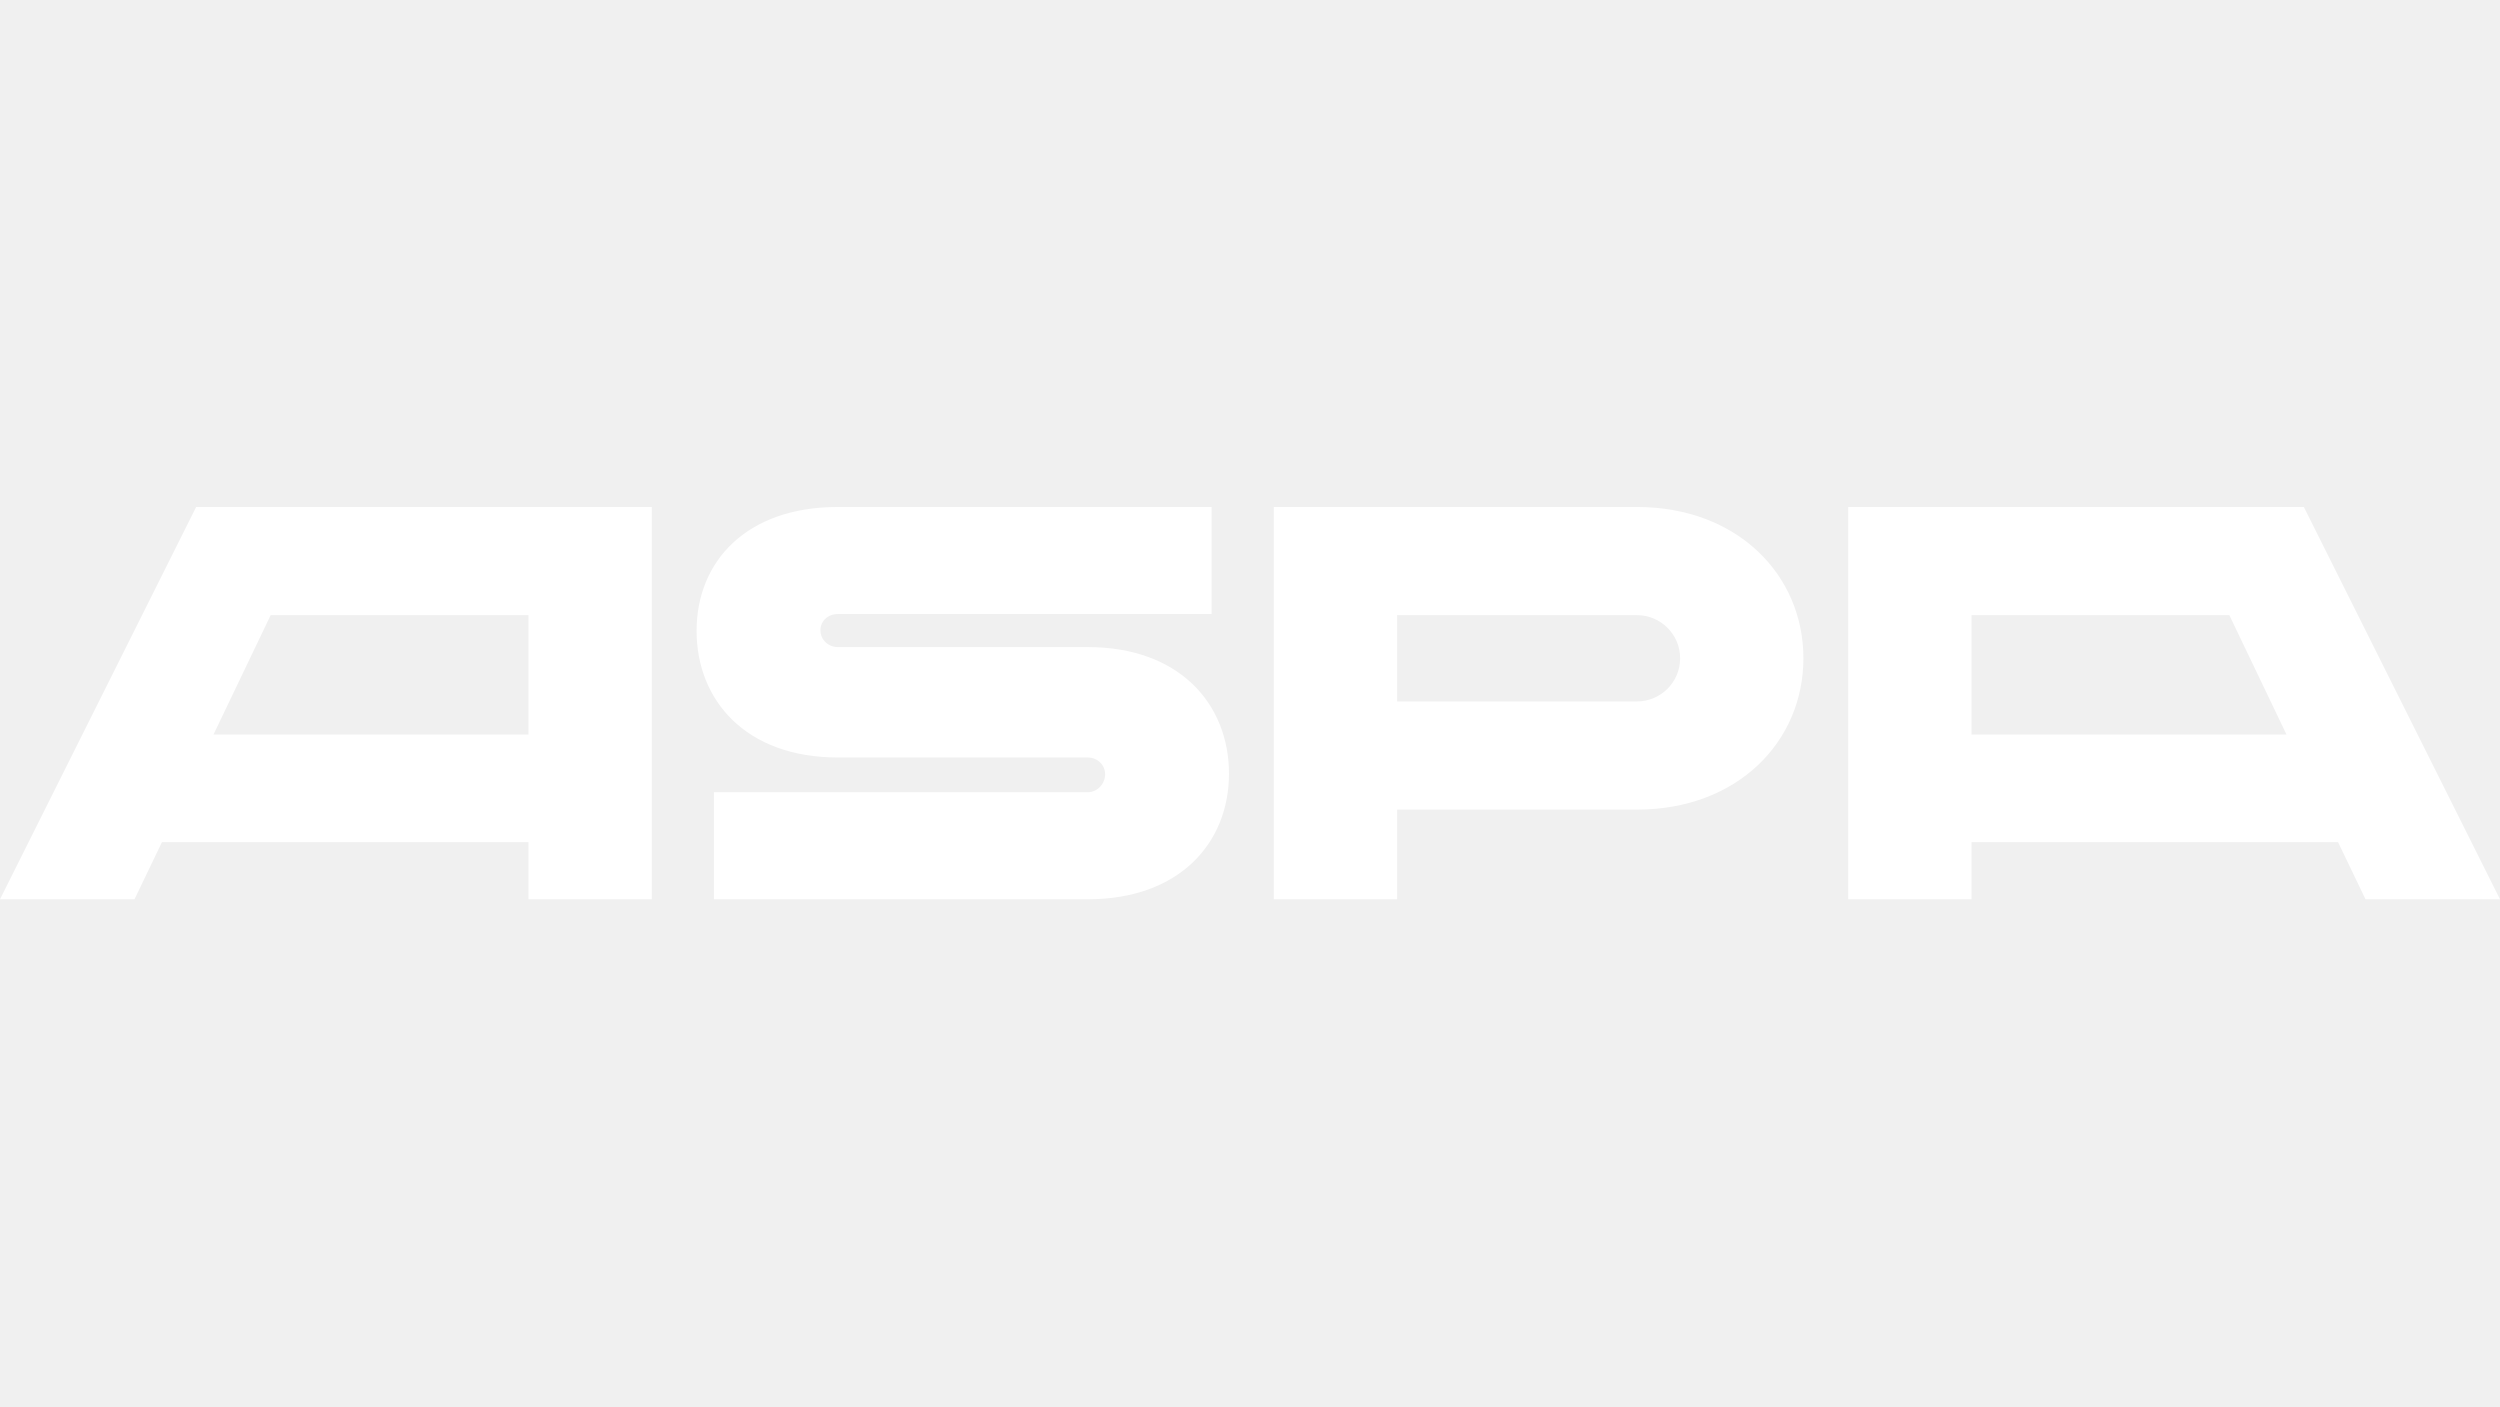
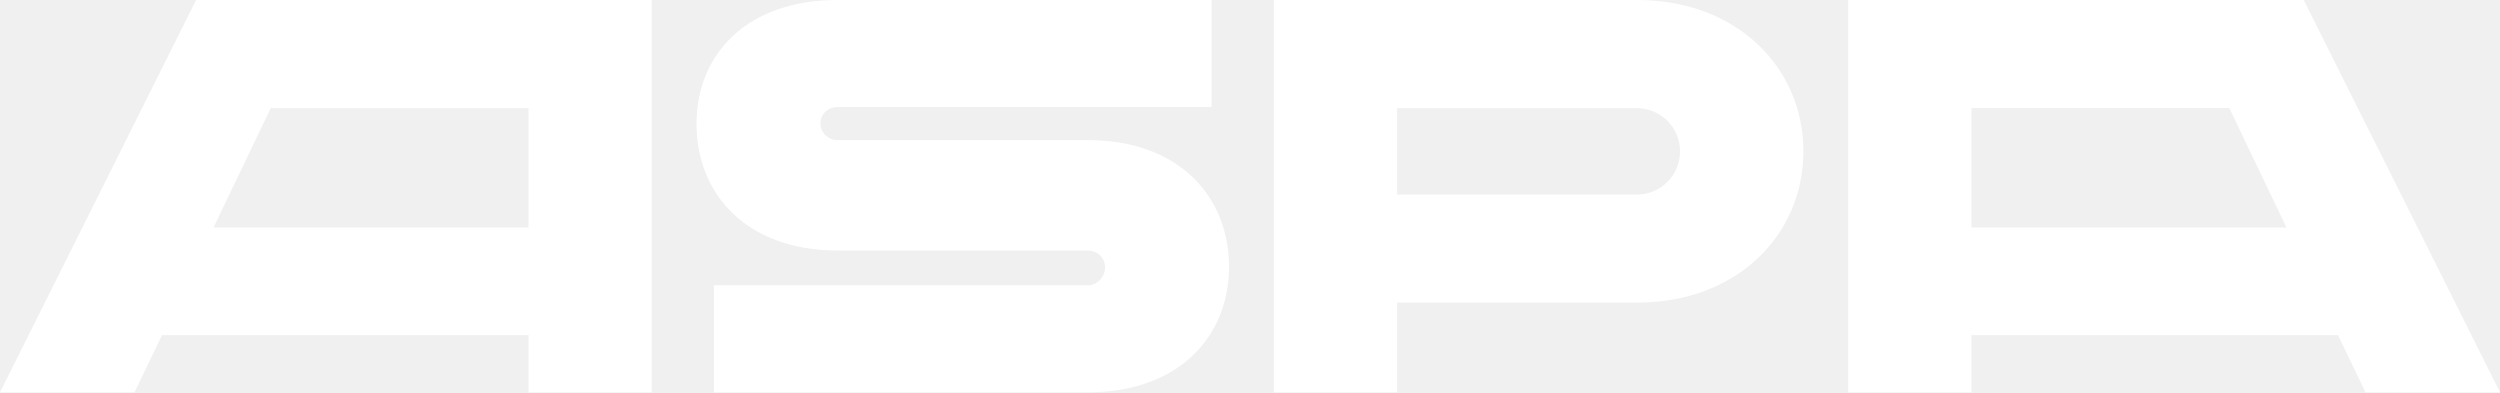
- <svg xmlns="http://www.w3.org/2000/svg" version="1.1" id="Capa_1" x="0px" y="0px" viewBox="0 0 1920 1080" style="enable-background:new 0 0 1920 1080;" xml:space="preserve">
+ <svg xmlns="http://www.w3.org/2000/svg" version="1.1" id="Capa_1" x="0px" y="0px" viewBox="0 0 1920 301.3" style="enable-background:new 0 0 1920 301.3;" xml:space="preserve">
  <style type="text/css">
	.st0{fill:#FFFFFF;}
</style>
  <g>
-     <path class="st0" d="M500.56,690.64h-94.69v-43.9H124.39l-21.09,43.9H0l150.64-301.28h349.92V690.64z M405.87,564.1v-91.68H207.88   l-43.9,91.68H405.87z" />
-     <path class="st0" d="M943.86,594.23c0,52.94-37.88,96.41-108.46,96.41H548.32v-82.21H835.4c7.32,0,13.34-6.46,13.34-13.77   s-6.03-12.91-13.34-12.91H643.44c-70.59,0-108.46-43.9-108.46-97.27c0-52.94,37.88-95.12,108.46-95.12h287.08v82.21H643.44   c-7.32,0-13.34,5.16-13.34,12.48s6.03,12.91,13.34,12.91H835.4C905.99,496.96,943.86,540.86,943.86,594.23z" />
-     <path class="st0" d="M1385.02,505.57c0,64.13-50.79,116.21-127.83,116.21h-184.21v68.86h-94.69V389.36h278.9   C1334.23,389.36,1385.02,441.44,1385.02,505.57z M1290.33,505.57c0-18.51-15.06-33.14-33.14-33.14h-184.21v66.28h184.21   C1275.27,538.71,1290.33,524.08,1290.33,505.57z" />
-     <path class="st0" d="M1795.61,646.74h-281.48v43.9h-94.69V389.36h349.92L1920,690.64h-103.3L1795.61,646.74z M1756.02,564.1   l-43.9-91.68h-197.98v91.68H1756.02z" />
+     <path class="st0" d="M500.6,301.3h-94.7v-43.9H124.4l-21.1,43.9H0L150.6,0h349.9V301.3z M405.9,174.7V83.1h-198L164,174.7H405.9z" />
+     <path class="st0" d="M943.9,204.9c0,52.9-37.9,96.4-108.5,96.4H548.3v-82.2h287.1c7.3,0,13.3-6.5,13.3-13.8s-6-12.9-13.3-12.9h-192   c-70.6,0-108.5-43.9-108.5-97.3C535,42.2,572.9,0,643.4,0h287.1v82.2H643.4c-7.3,0-13.3,5.2-13.3,12.5s6,12.9,13.3,12.9h192   C906,107.6,943.9,151.5,943.9,204.9z" />
+     <path class="st0" d="M1385,116.2c0,64.1-50.8,116.2-127.8,116.2H1073v68.9h-94.7V0h278.9C1334.2,0,1385,52.1,1385,116.2z    M1290.3,116.2c0-18.5-15.1-33.1-33.1-33.1H1073v66.3h184.2C1275.3,149.4,1290.3,134.7,1290.3,116.2z" />
+     <path class="st0" d="M1795.6,257.4h-281.5v43.9h-94.7V0h349.9L1920,301.3h-103.3L1795.6,257.4z M1756,174.7l-43.9-91.7h-198v91.7   H1756z" />
  </g>
</svg>
